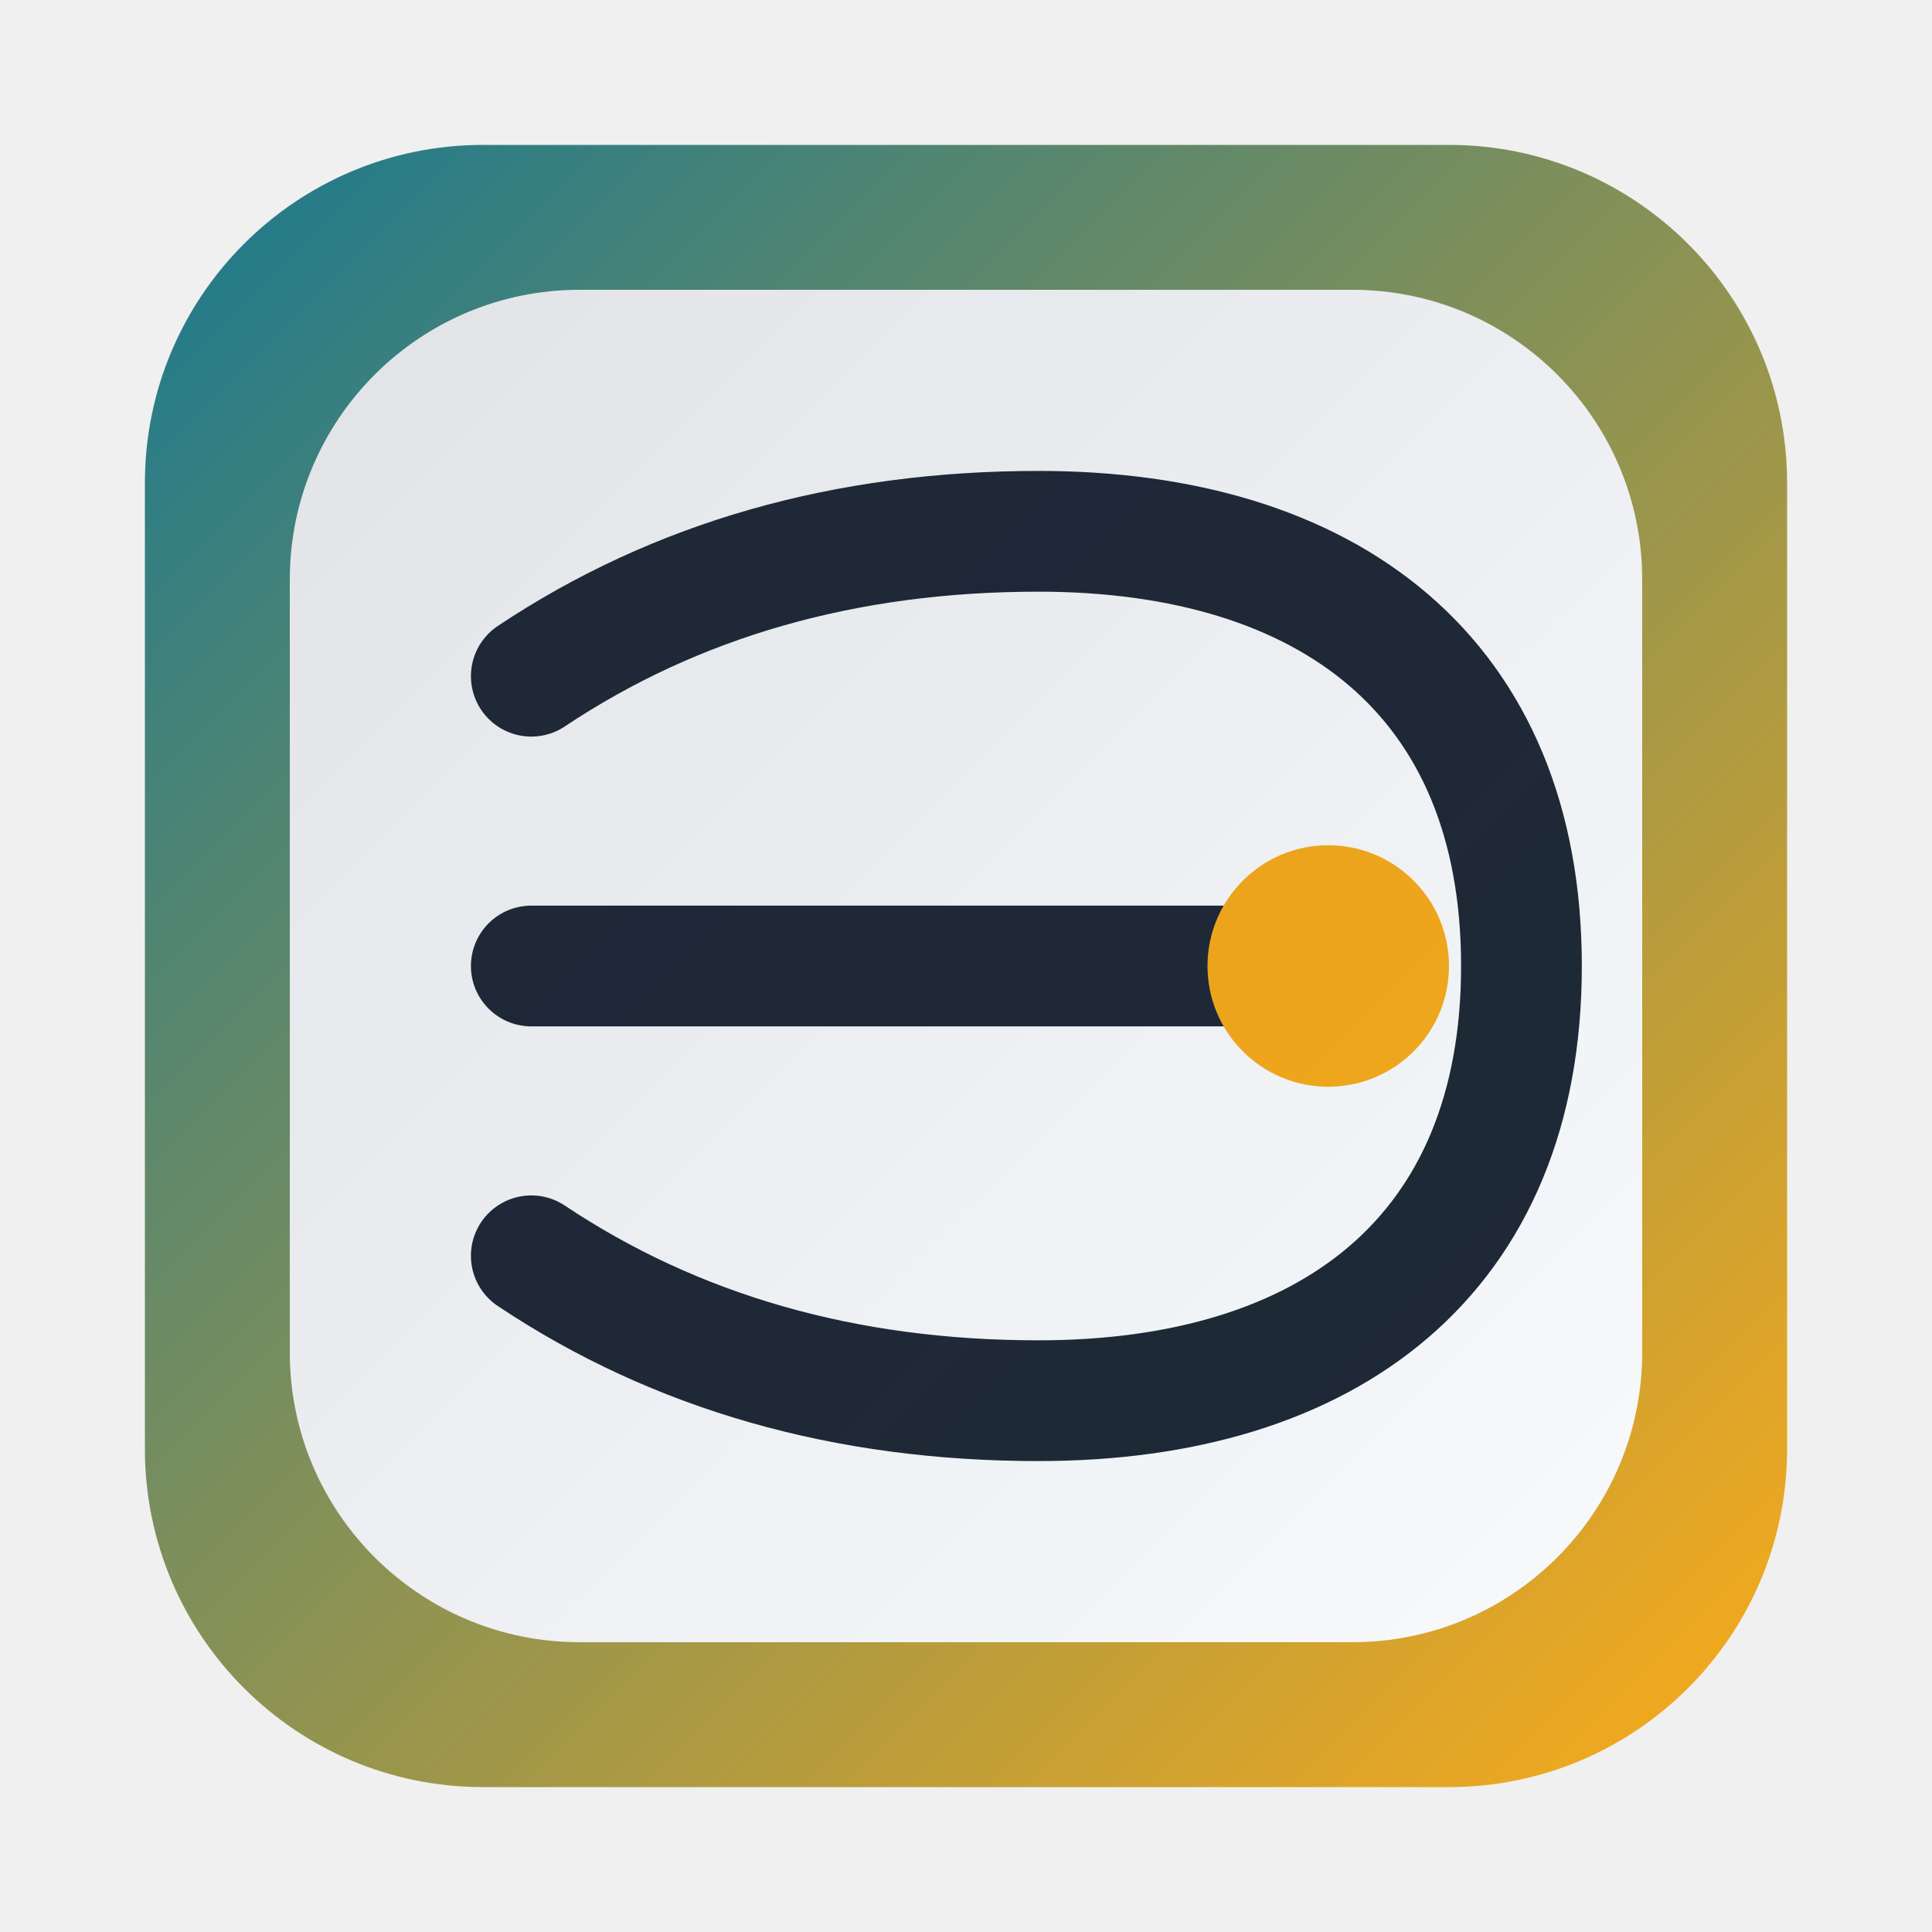
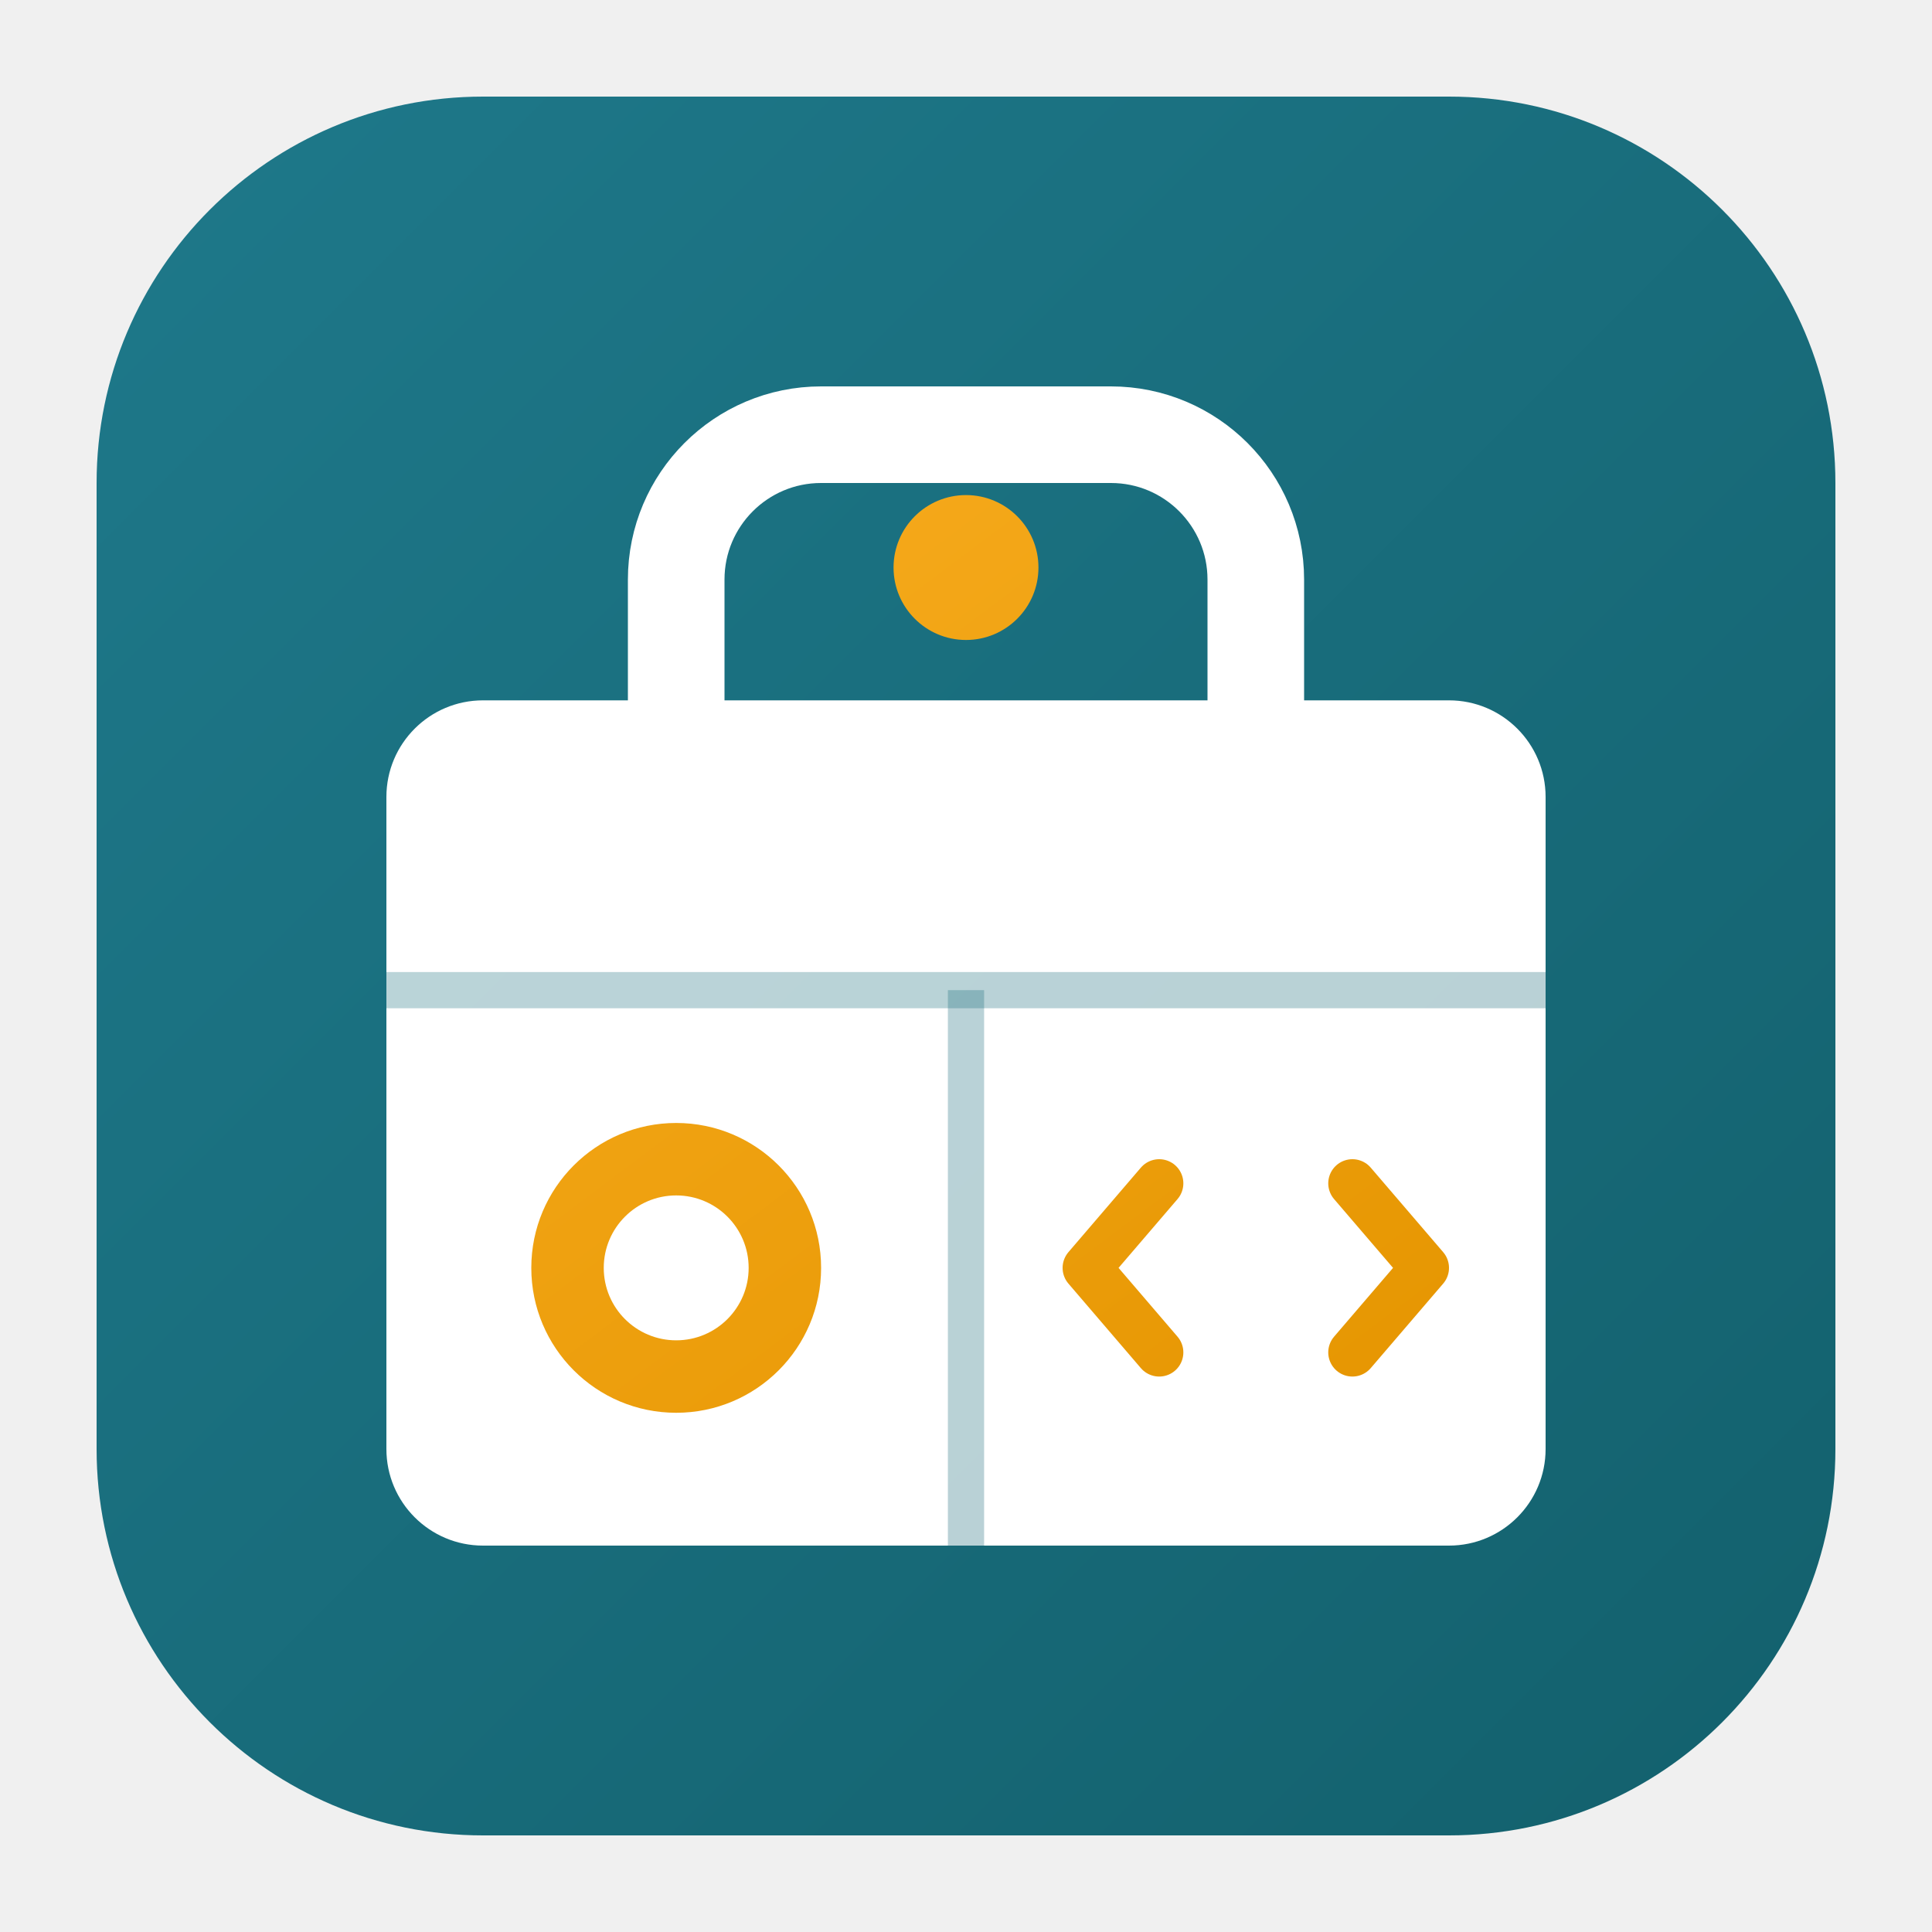
<svg xmlns="http://www.w3.org/2000/svg" width="160" height="160" viewBox="0 0 160 160" fill="none">
  <defs>
-     <linearGradient id="g1" x1="16" y1="16" x2="144" y2="144" gradientUnits="userSpaceOnUse">
+     <linearGradient id="bgGrad" x1="0" y1="0" x2="160" y2="160" gradientUnits="userSpaceOnUse">
      <stop stop-color="#1F7A8C" />
-       <stop offset="1" stop-color="#F6AA1C" />
+       <stop offset="1" stop-color="#125f6b" />
    </linearGradient>
-     <linearGradient id="g2" x1="24" y1="24" x2="136" y2="136" gradientUnits="userSpaceOnUse">
-       <stop stop-color="#0F172A" stop-opacity="0.1" />
-       <stop offset="1" stop-color="#0F172A" stop-opacity="0" />
+     <linearGradient id="accentGrad" x1="60" y1="40" x2="120" y2="120" gradientUnits="userSpaceOnUse">
+       <stop stop-color="#F6AA1C" />
+       <stop offset="1" stop-color="#E59500" />
    </linearGradient>
  </defs>
-   <rect x="12" y="12" width="136" height="136" rx="28" fill="url(#g1)" />
-   <rect x="24" y="24" width="112" height="112" rx="24" fill="#F8FAFC" />
-   <path d="M44 56C56 48 70 44 86 44C110 44 126 56 126 80C126 104 110 116 86 116C70 116 56 112 44 104" stroke="#1F2937" stroke-width="10" stroke-linecap="round" />
-   <path d="M44 80H108" stroke="#1F2937" stroke-width="10" stroke-linecap="round" />
-   <circle cx="110" cy="80" r="10" fill="#F6AA1C" />
-   <rect x="24" y="24" width="112" height="112" rx="24" fill="url(#g2)" />
+   <rect x="8" y="8" width="144" height="144" rx="32" fill="url(#bgGrad)" />
+   <rect x="32" y="58" width="96" height="70" rx="8" fill="white" />
+   <path d="M56 58V48C56 41.373 61.373 36 68 36H92C98.627 36 104 41.373 104 48V58" stroke="white" stroke-width="8" stroke-linecap="round" fill="none" />
+   <line x1="32" y1="82" x2="128" y2="82" stroke="url(#bgGrad)" stroke-width="3" stroke-opacity="0.3" />
+   <line x1="80" y1="82" x2="80" y2="128" stroke="url(#bgGrad)" stroke-width="3" stroke-opacity="0.3" />
+   <circle cx="56" cy="105" r="12" fill="url(#accentGrad)" />
+   <circle cx="56" cy="105" r="6" fill="white" />
+   <path d="M96 98L90 105L96 112" stroke="url(#accentGrad)" stroke-width="4" stroke-linecap="round" stroke-linejoin="round" />
+   <path d="M112 98L118 105L112 112" stroke="url(#accentGrad)" stroke-width="4" stroke-linecap="round" stroke-linejoin="round" />
+   <circle cx="80" cy="47" r="6" fill="url(#accentGrad)" />
</svg>
